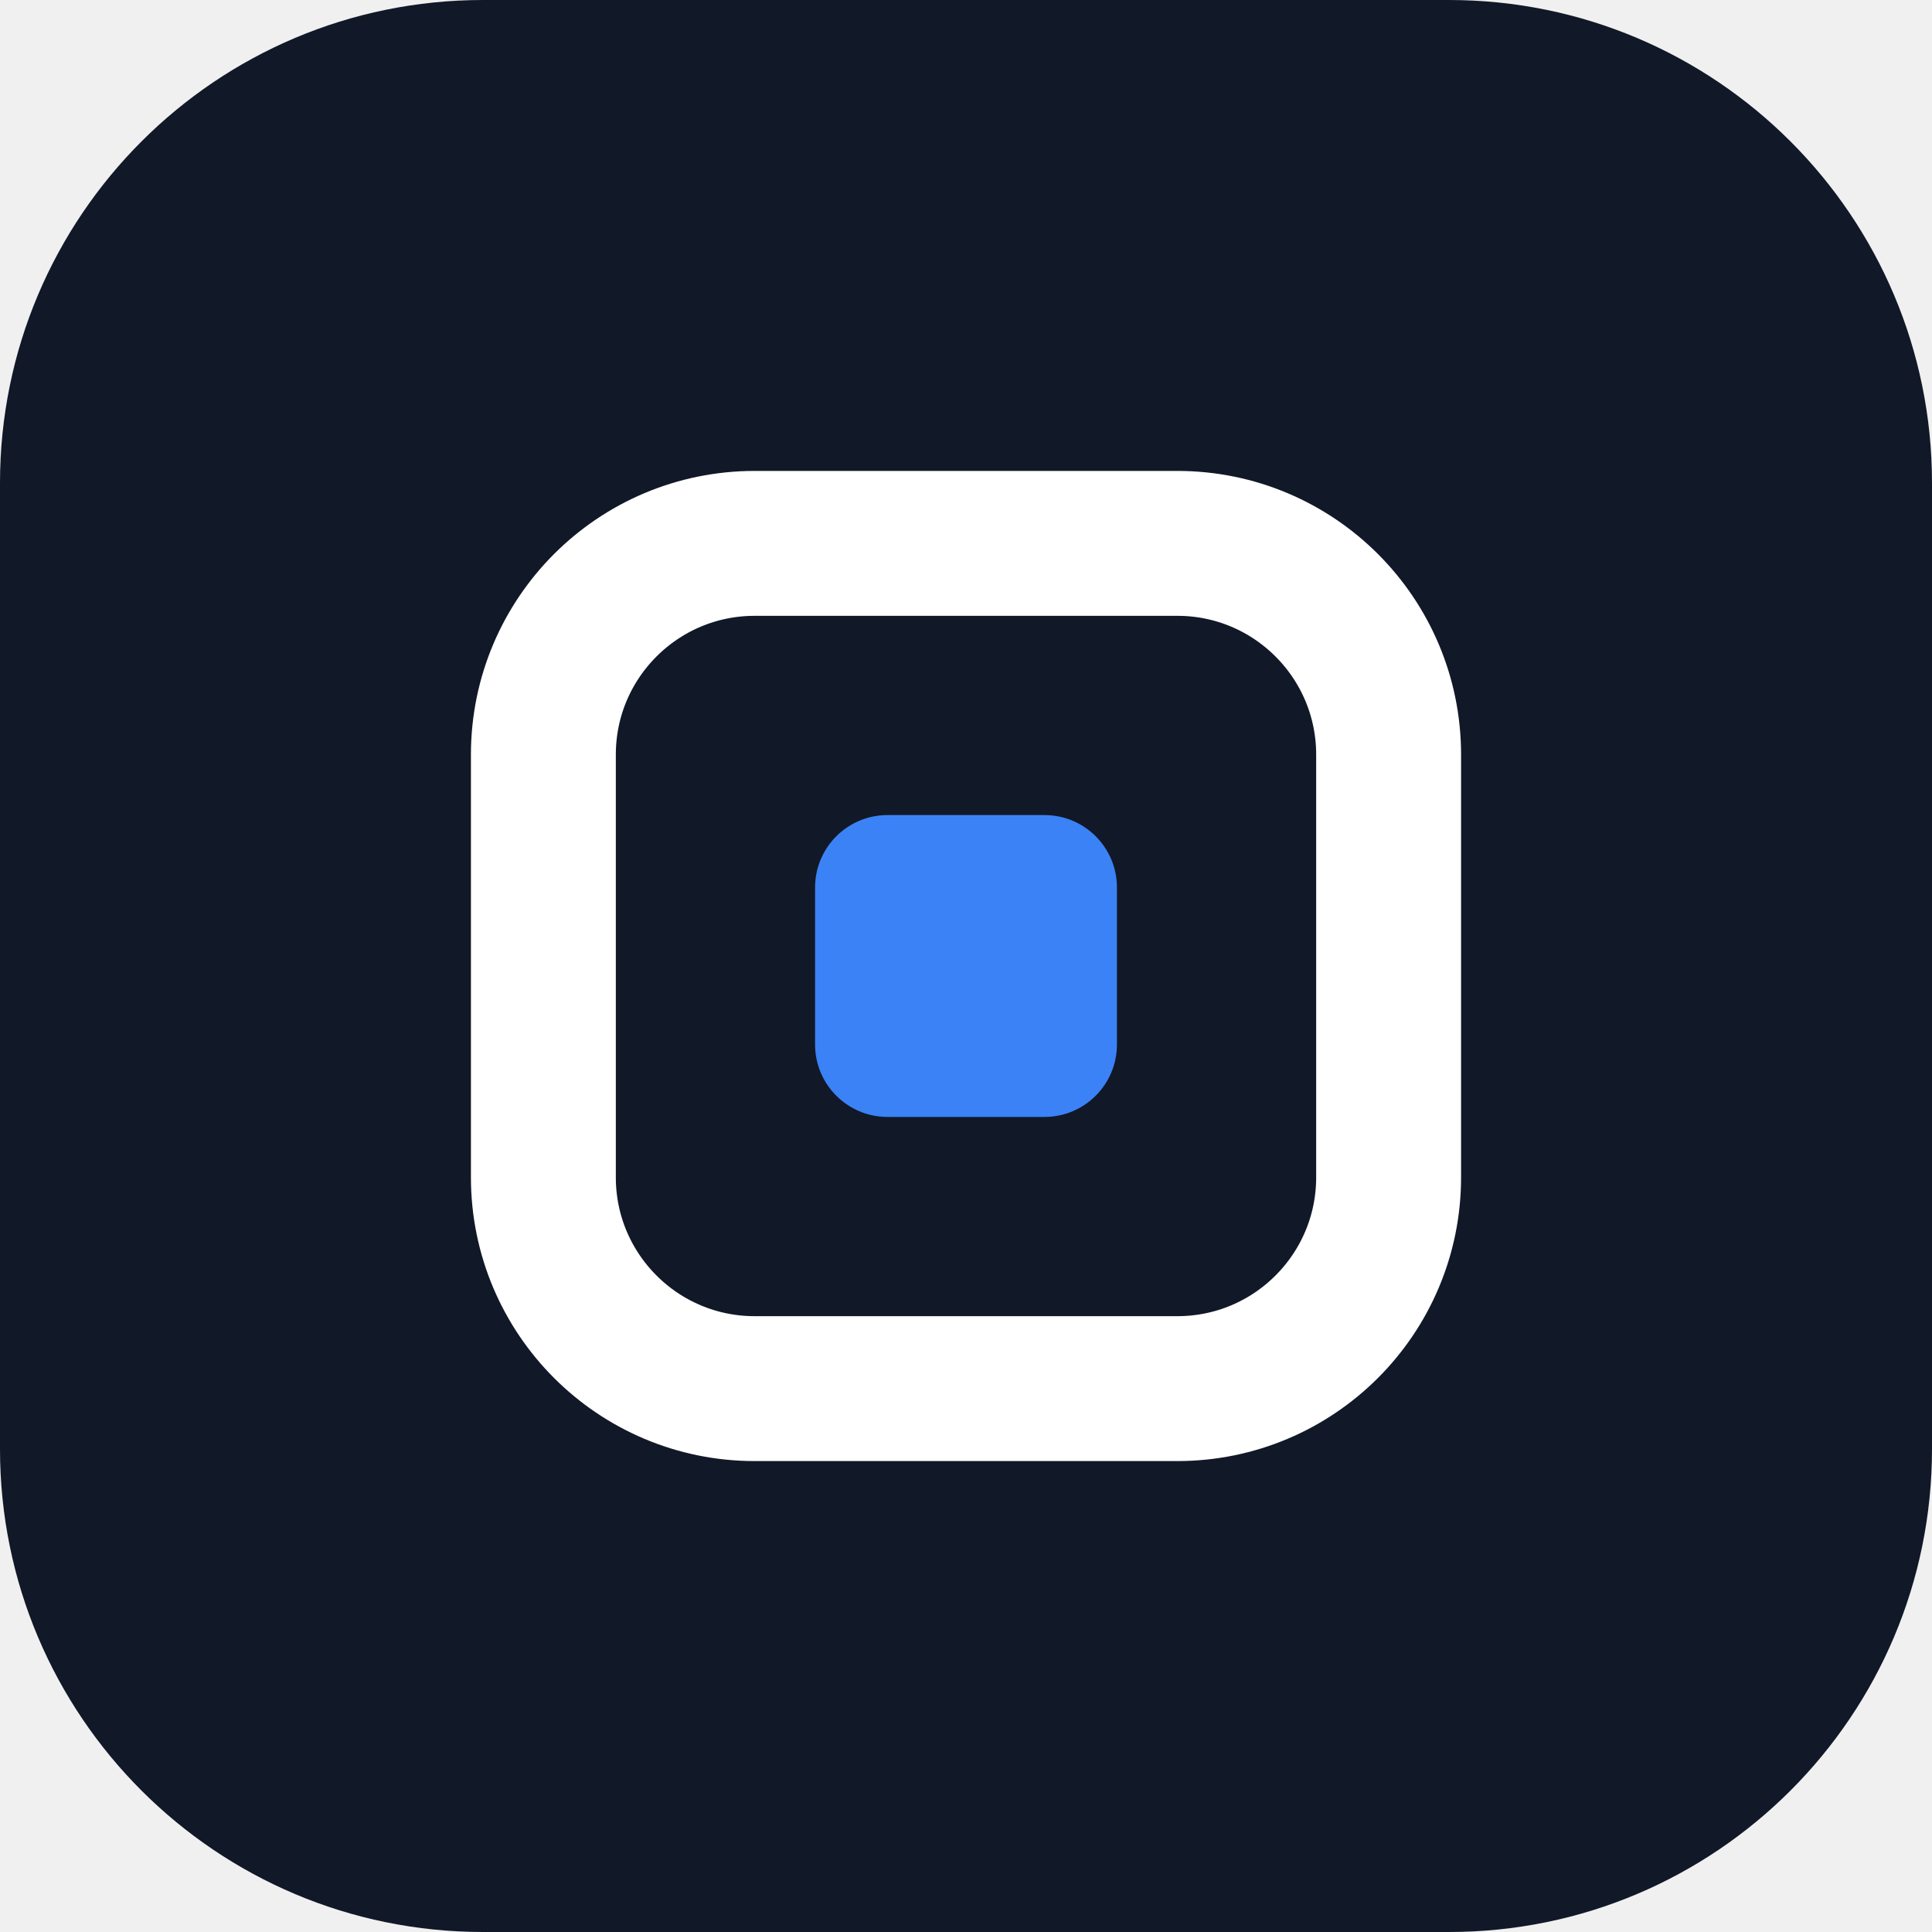
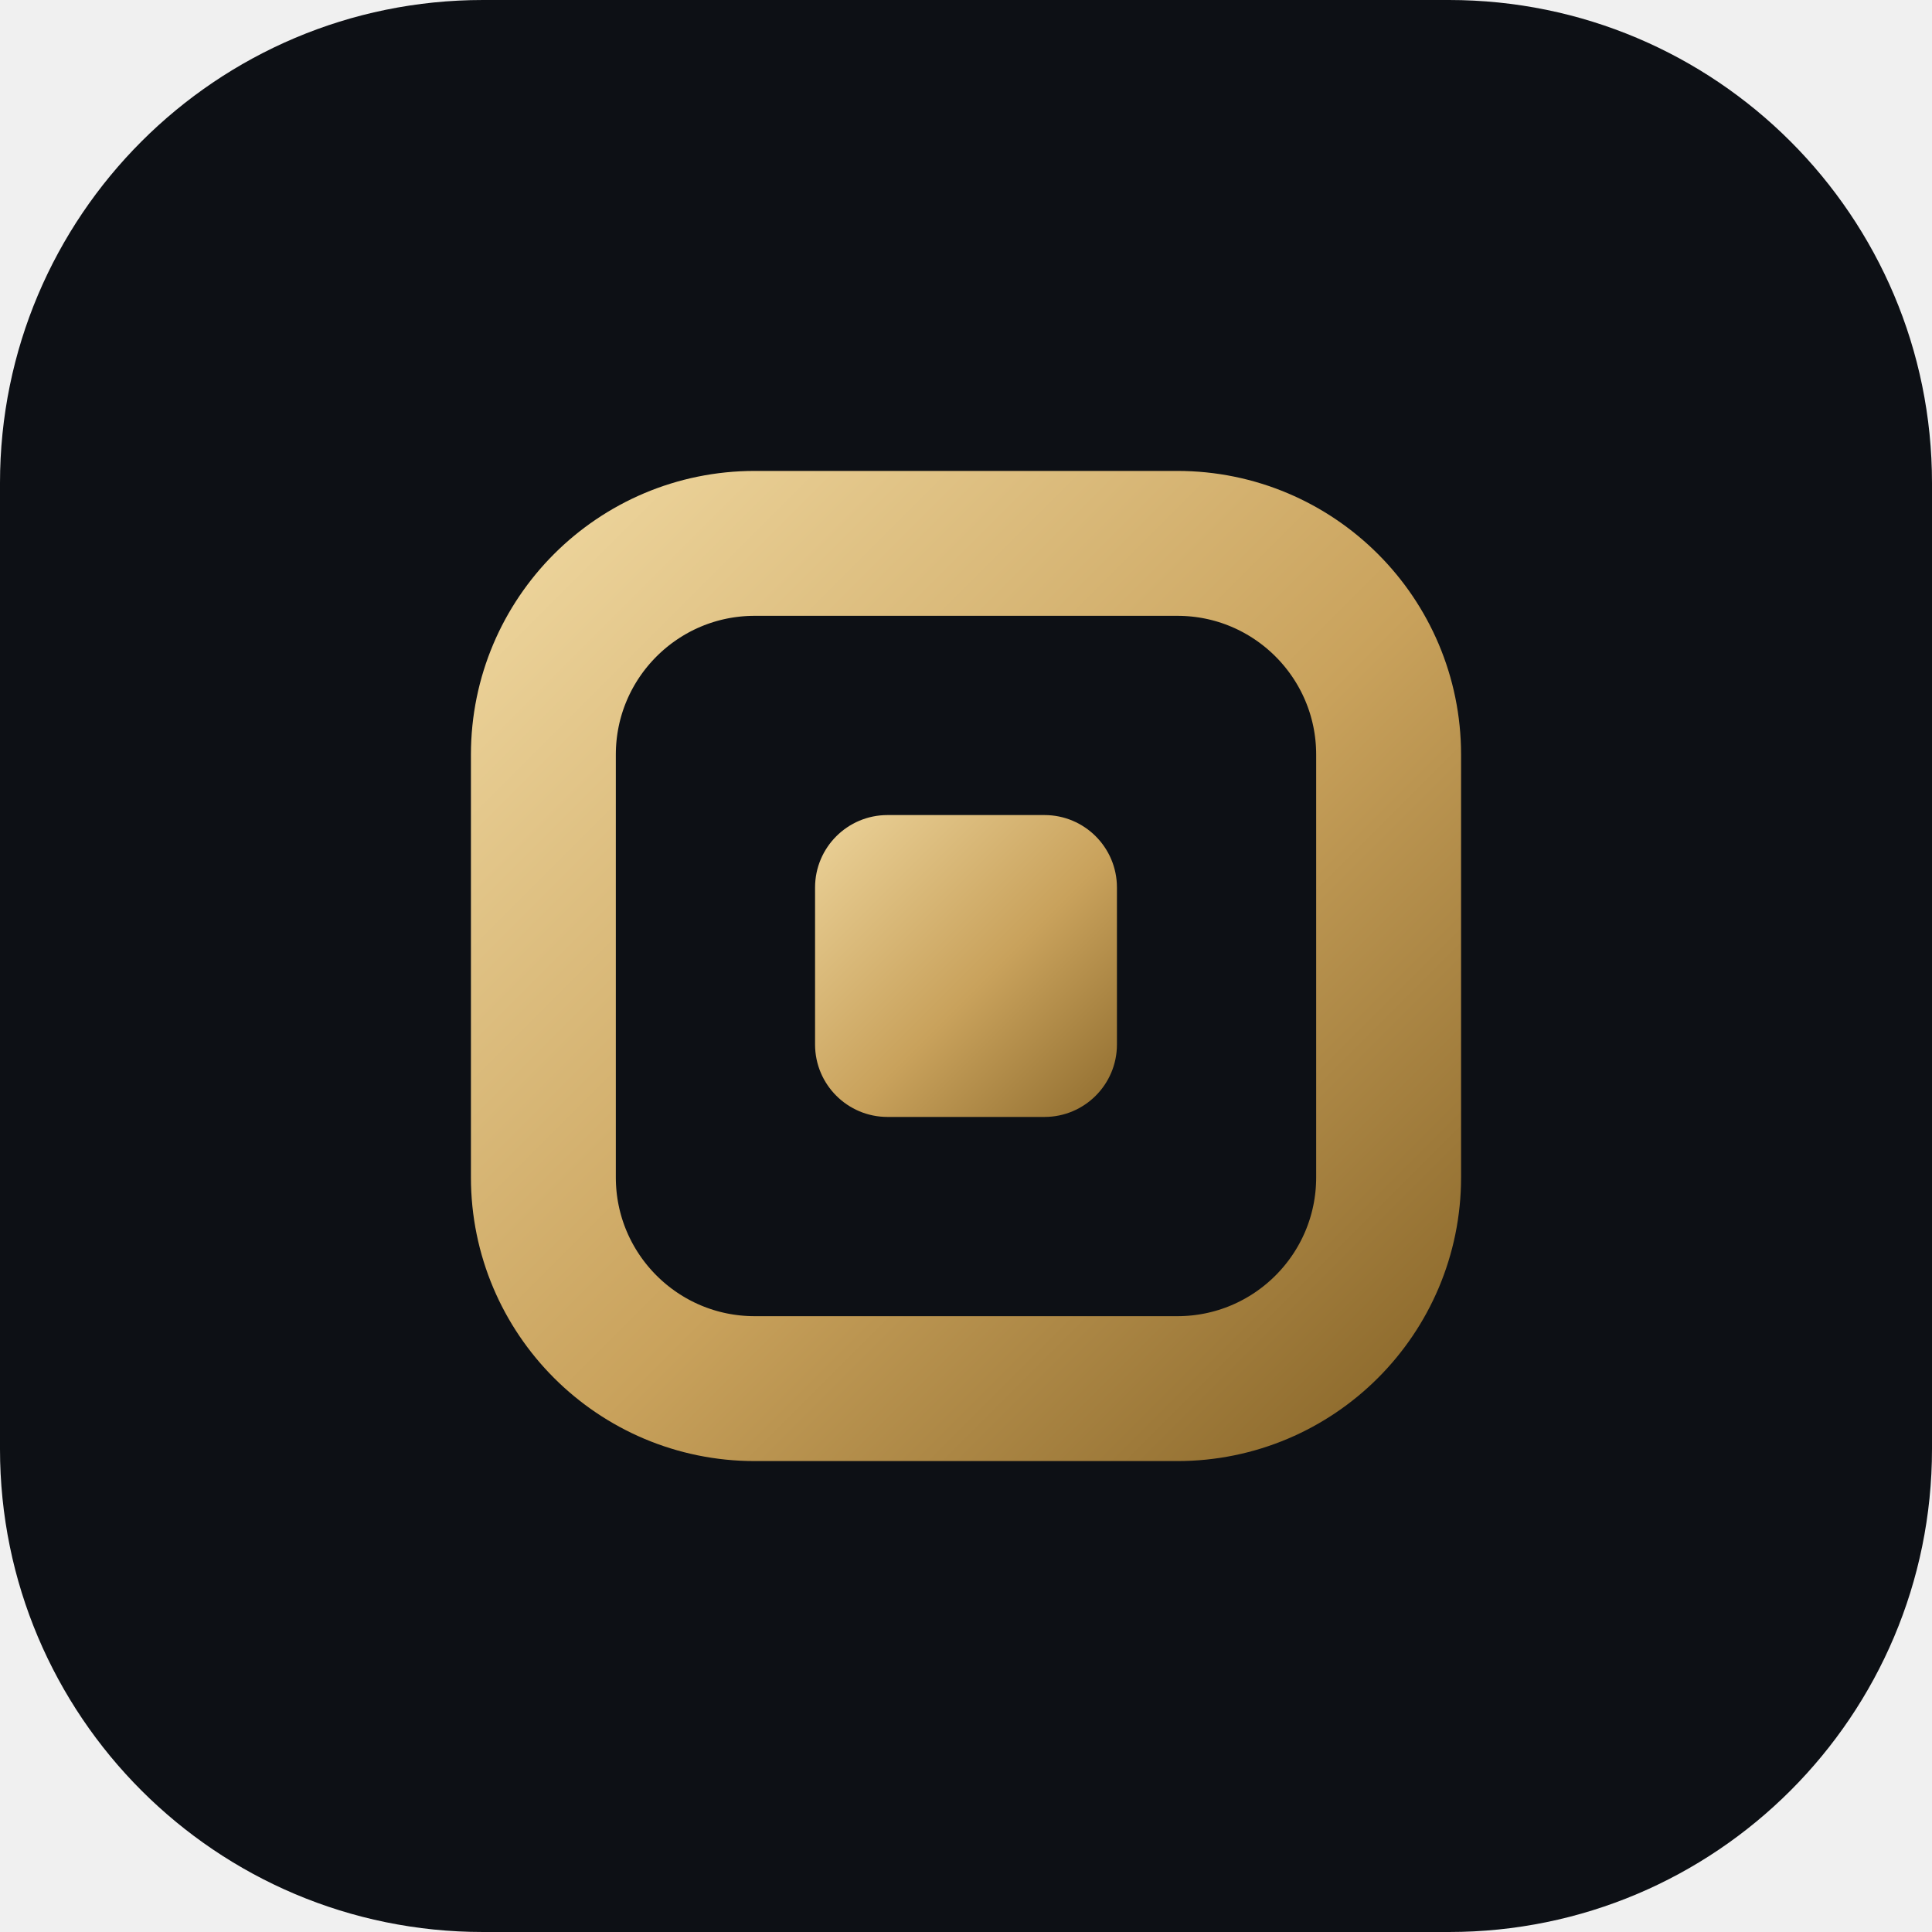
<svg xmlns="http://www.w3.org/2000/svg" viewBox="0 0 32 32">
-   <rect width="32" height="32" rx="8" fill="#111827" />
-   <rect x="9" y="9" width="14" height="14" rx="3.5" fill="none" stroke="#fff" stroke-width="2.4" />
-   <rect x="13.5" y="13.5" width="5" height="5" rx="1.2" fill="#3b82f6" />
+   <defs>
+     <linearGradient id="g" x1="0" y1="0" x2="1" y2="1">
+       <stop offset="0" stop-color="#ecd39a" />
+       <stop offset="0.55" stop-color="#c9a25c" />
+       <stop offset="1" stop-color="#8f6c2e" />
+     </linearGradient>
+   </defs>
+   <rect width="32" height="32" rx="8" fill="#0d1015" />
+   <rect x="9" y="9" width="14" height="14" rx="3.5" fill="none" stroke="url(#g)" stroke-width="2.4" />
+   <rect x="13.5" y="13.5" width="5" height="5" rx="1.2" fill="url(#g)" />
</svg>
